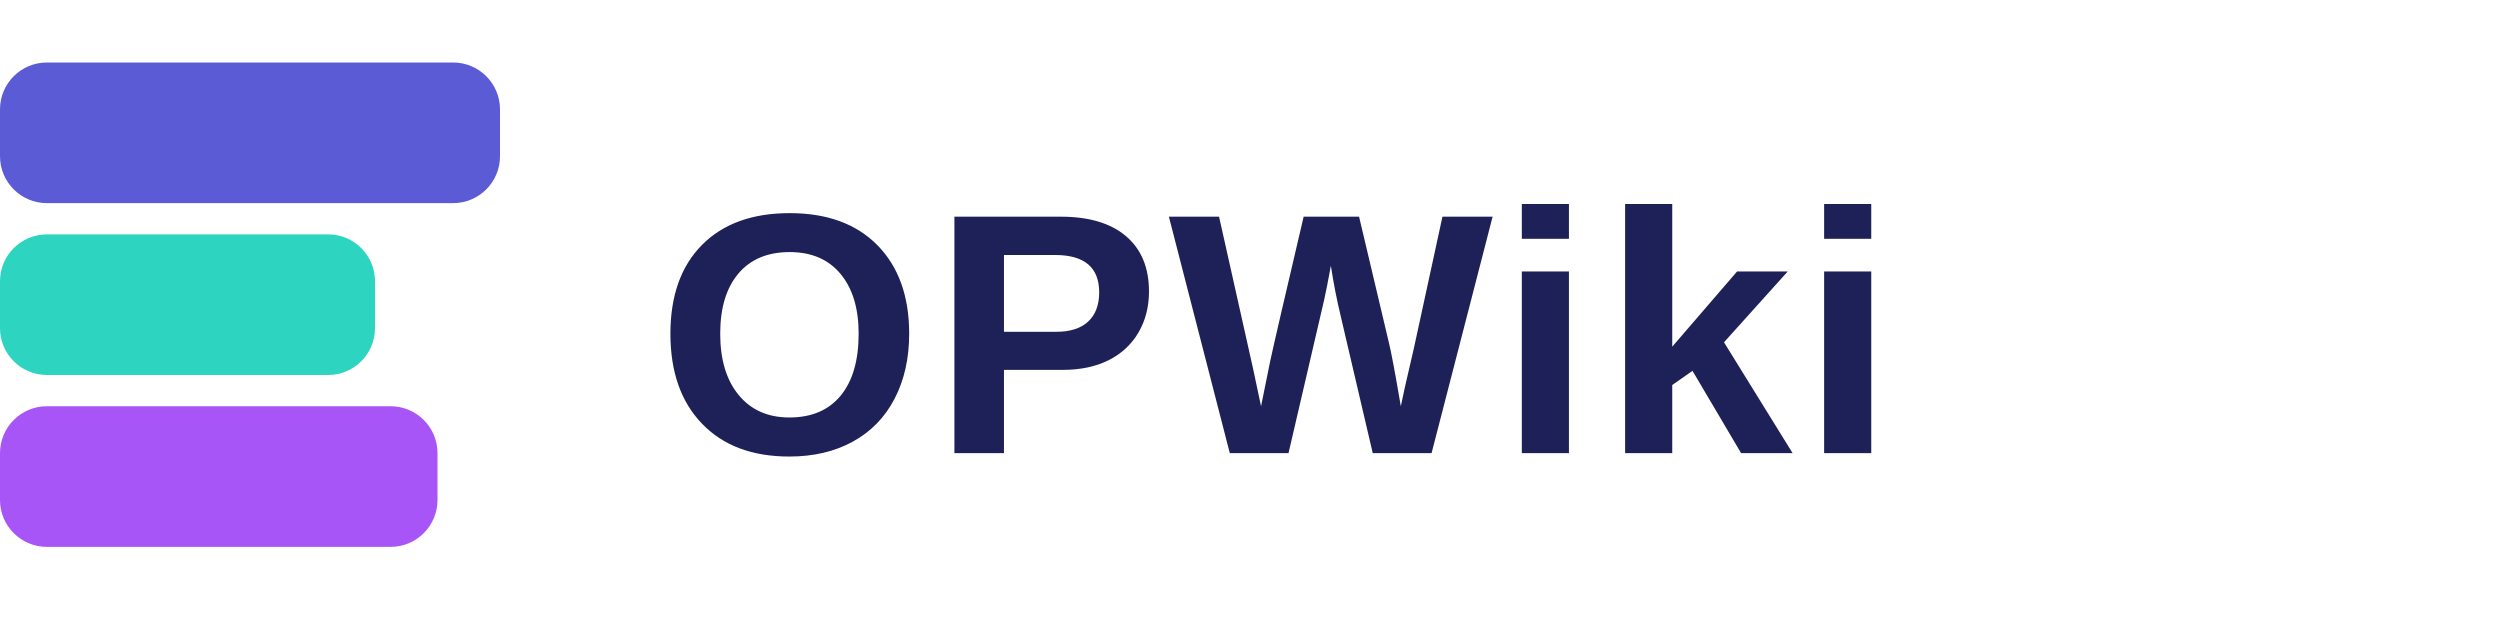
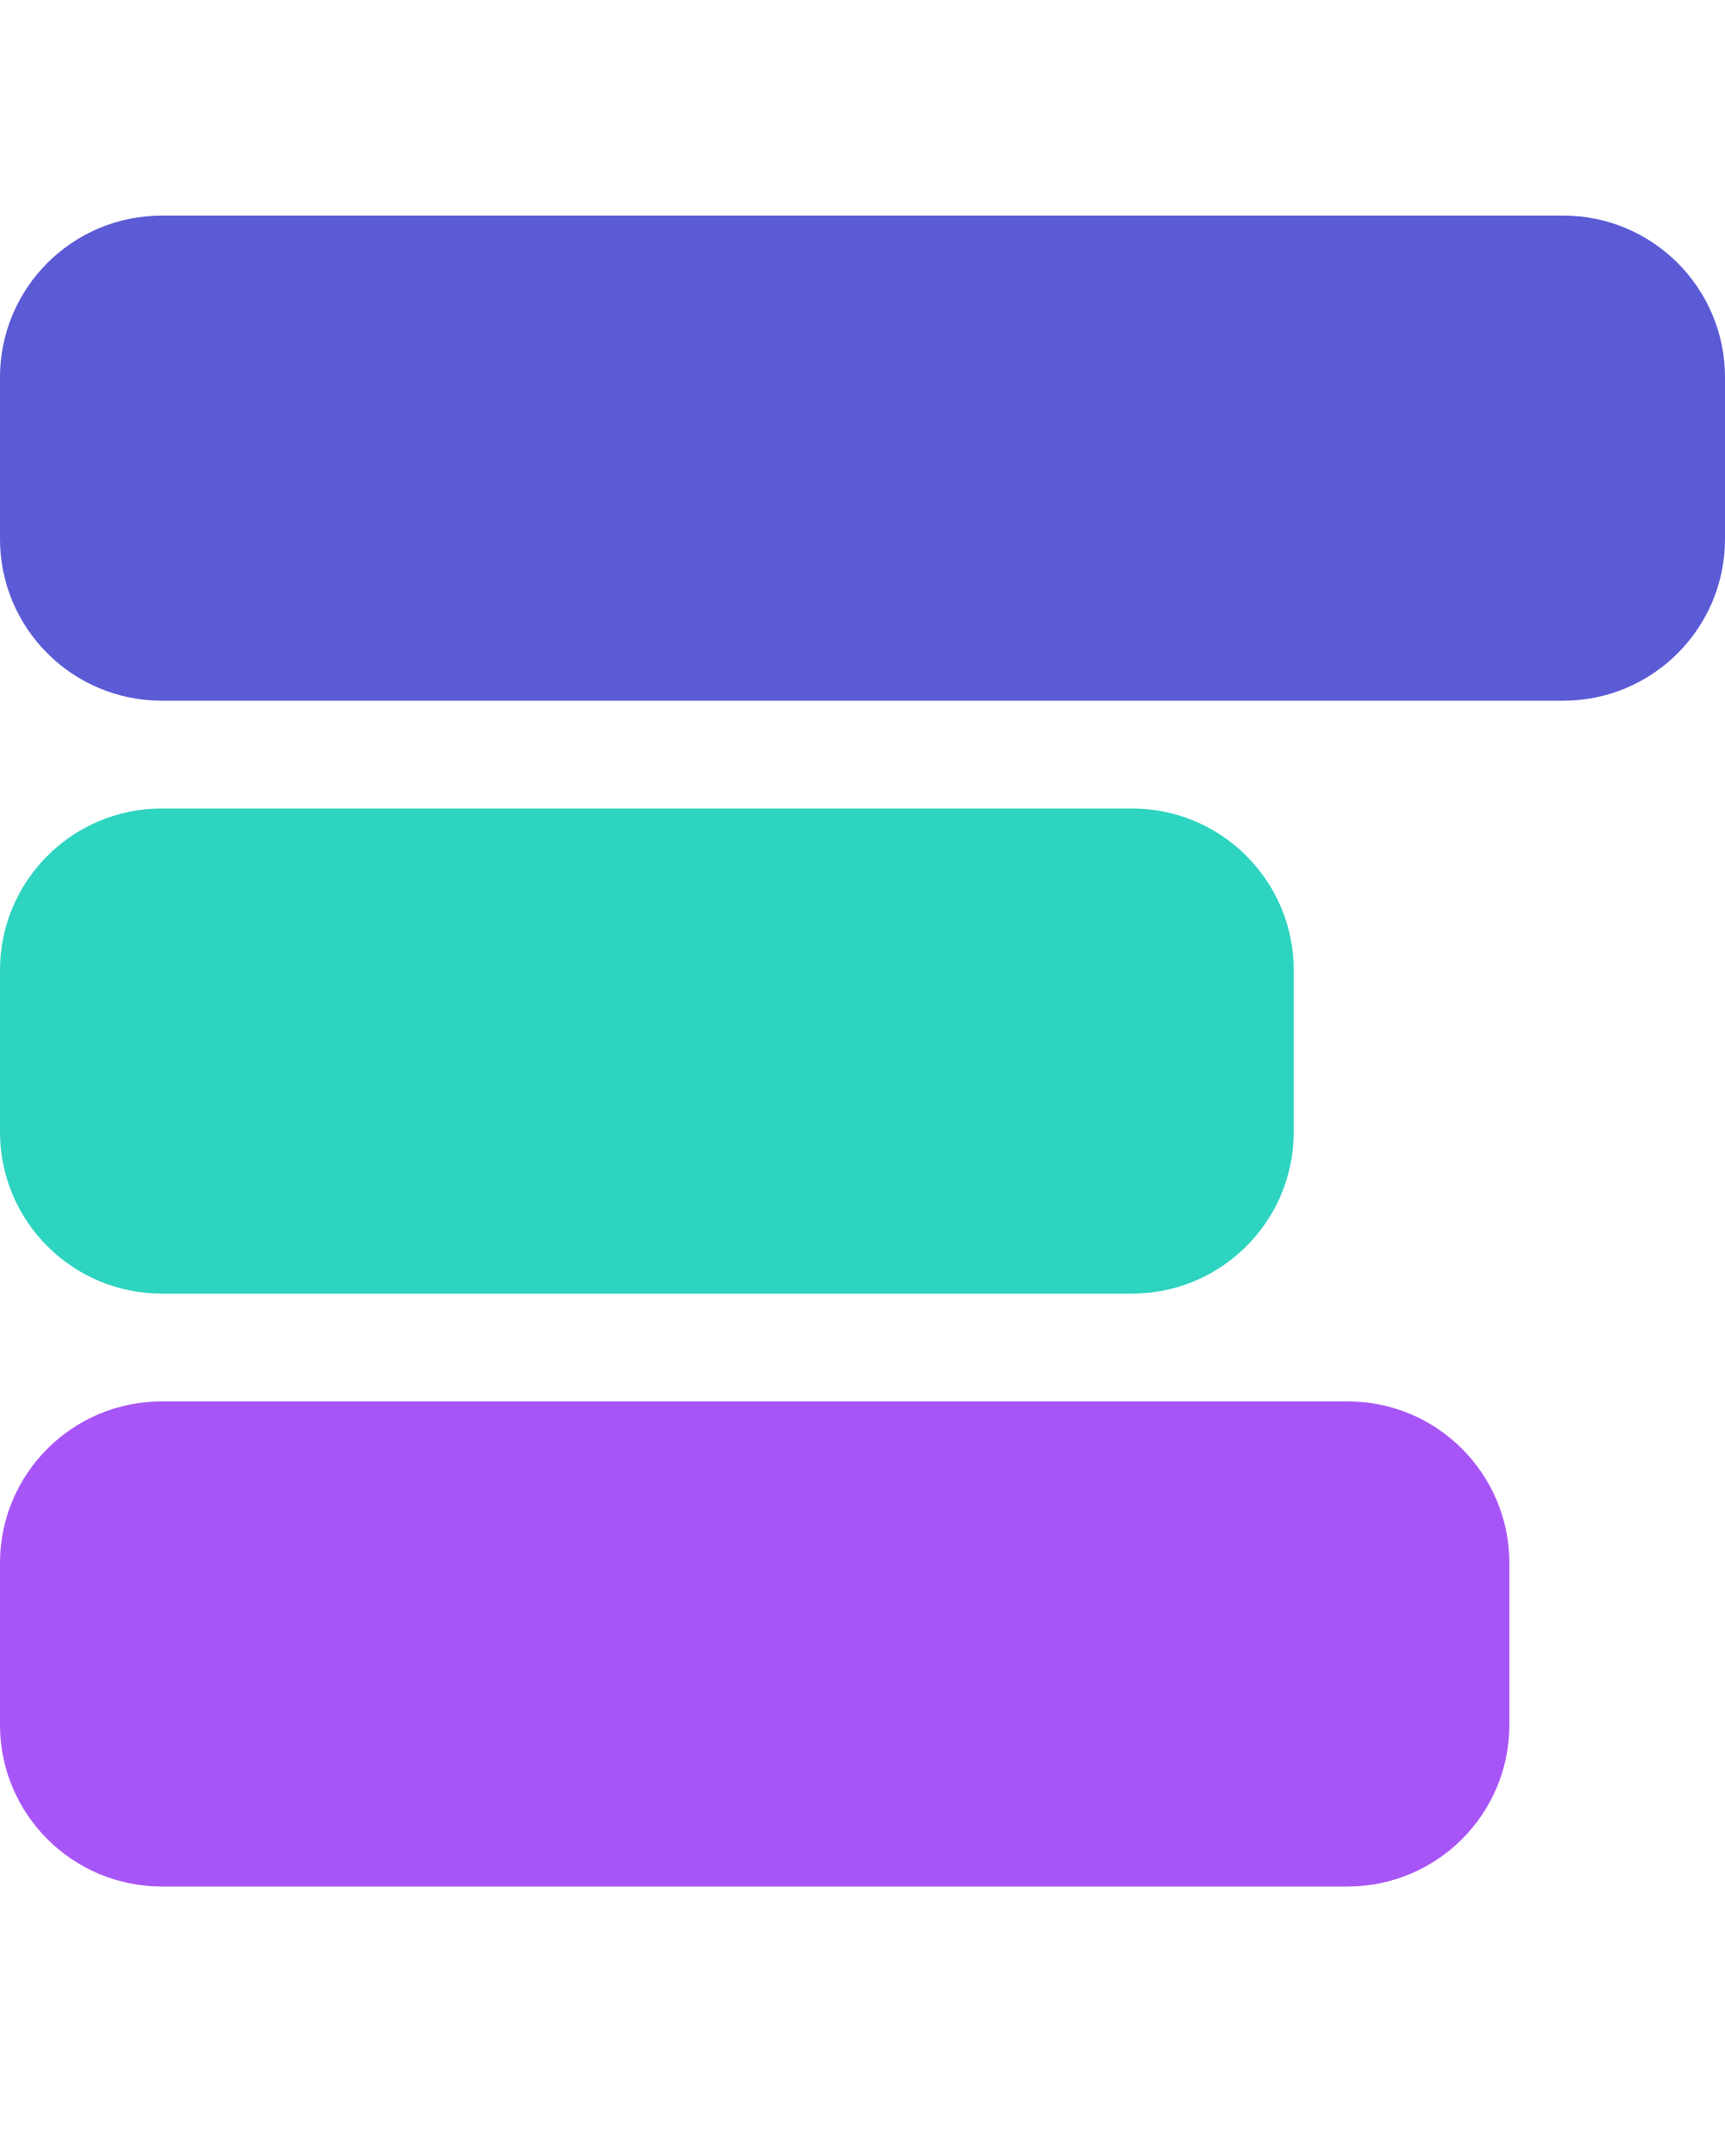
- <svg xmlns="http://www.w3.org/2000/svg" viewBox="0 0 320 80" width="320" height="80">
+ <svg xmlns="http://www.w3.org/2000/svg" viewBox="0 0 64 80" width="64" height="80">
  <rect x="0" y="8" width="64" height="18" rx="6" fill="#5B5BD6" />
  <rect x="0" y="30" width="48" height="18" rx="6" fill="#2DD4BF" />
  <rect x="0" y="52" width="56" height="18" rx="6" fill="#A855F7" />
-   <text x="84" y="58" font-family="'Segoe UI', 'Helvetica Neue', Arial, sans-serif" font-size="44" font-weight="700" fill="#1E2157" letter-spacing="1">OPWiki</text>
</svg>
